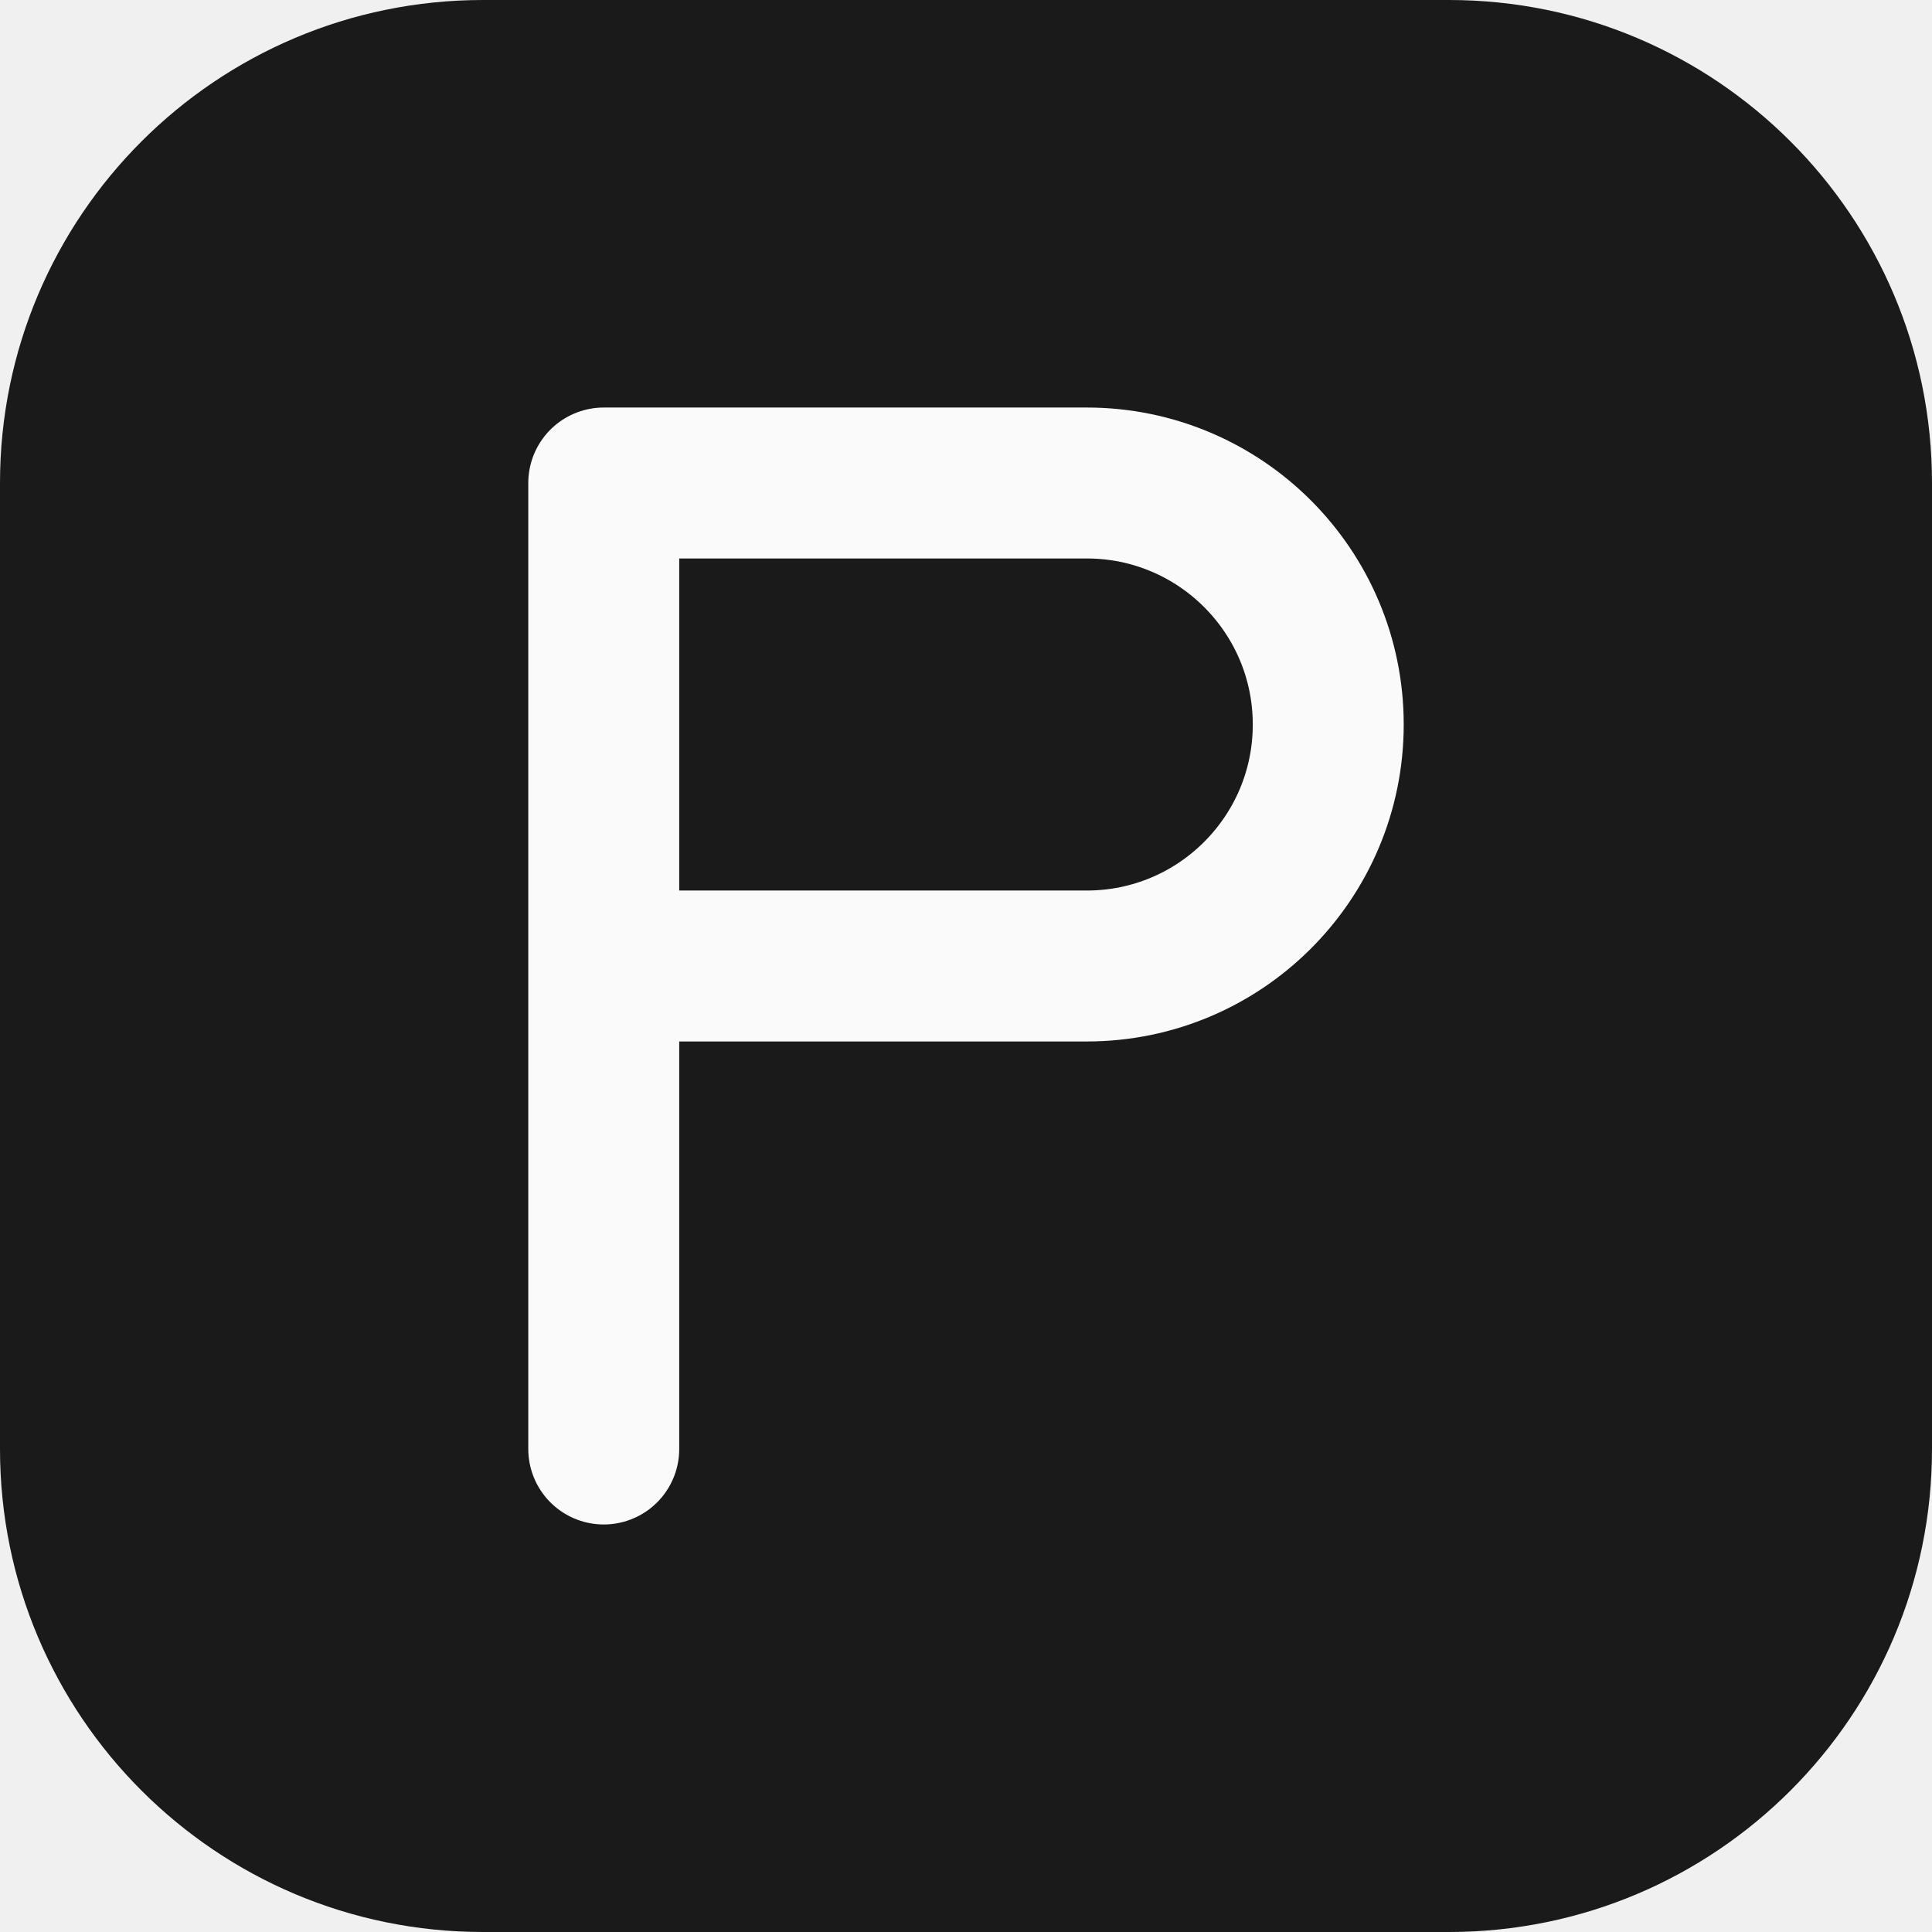
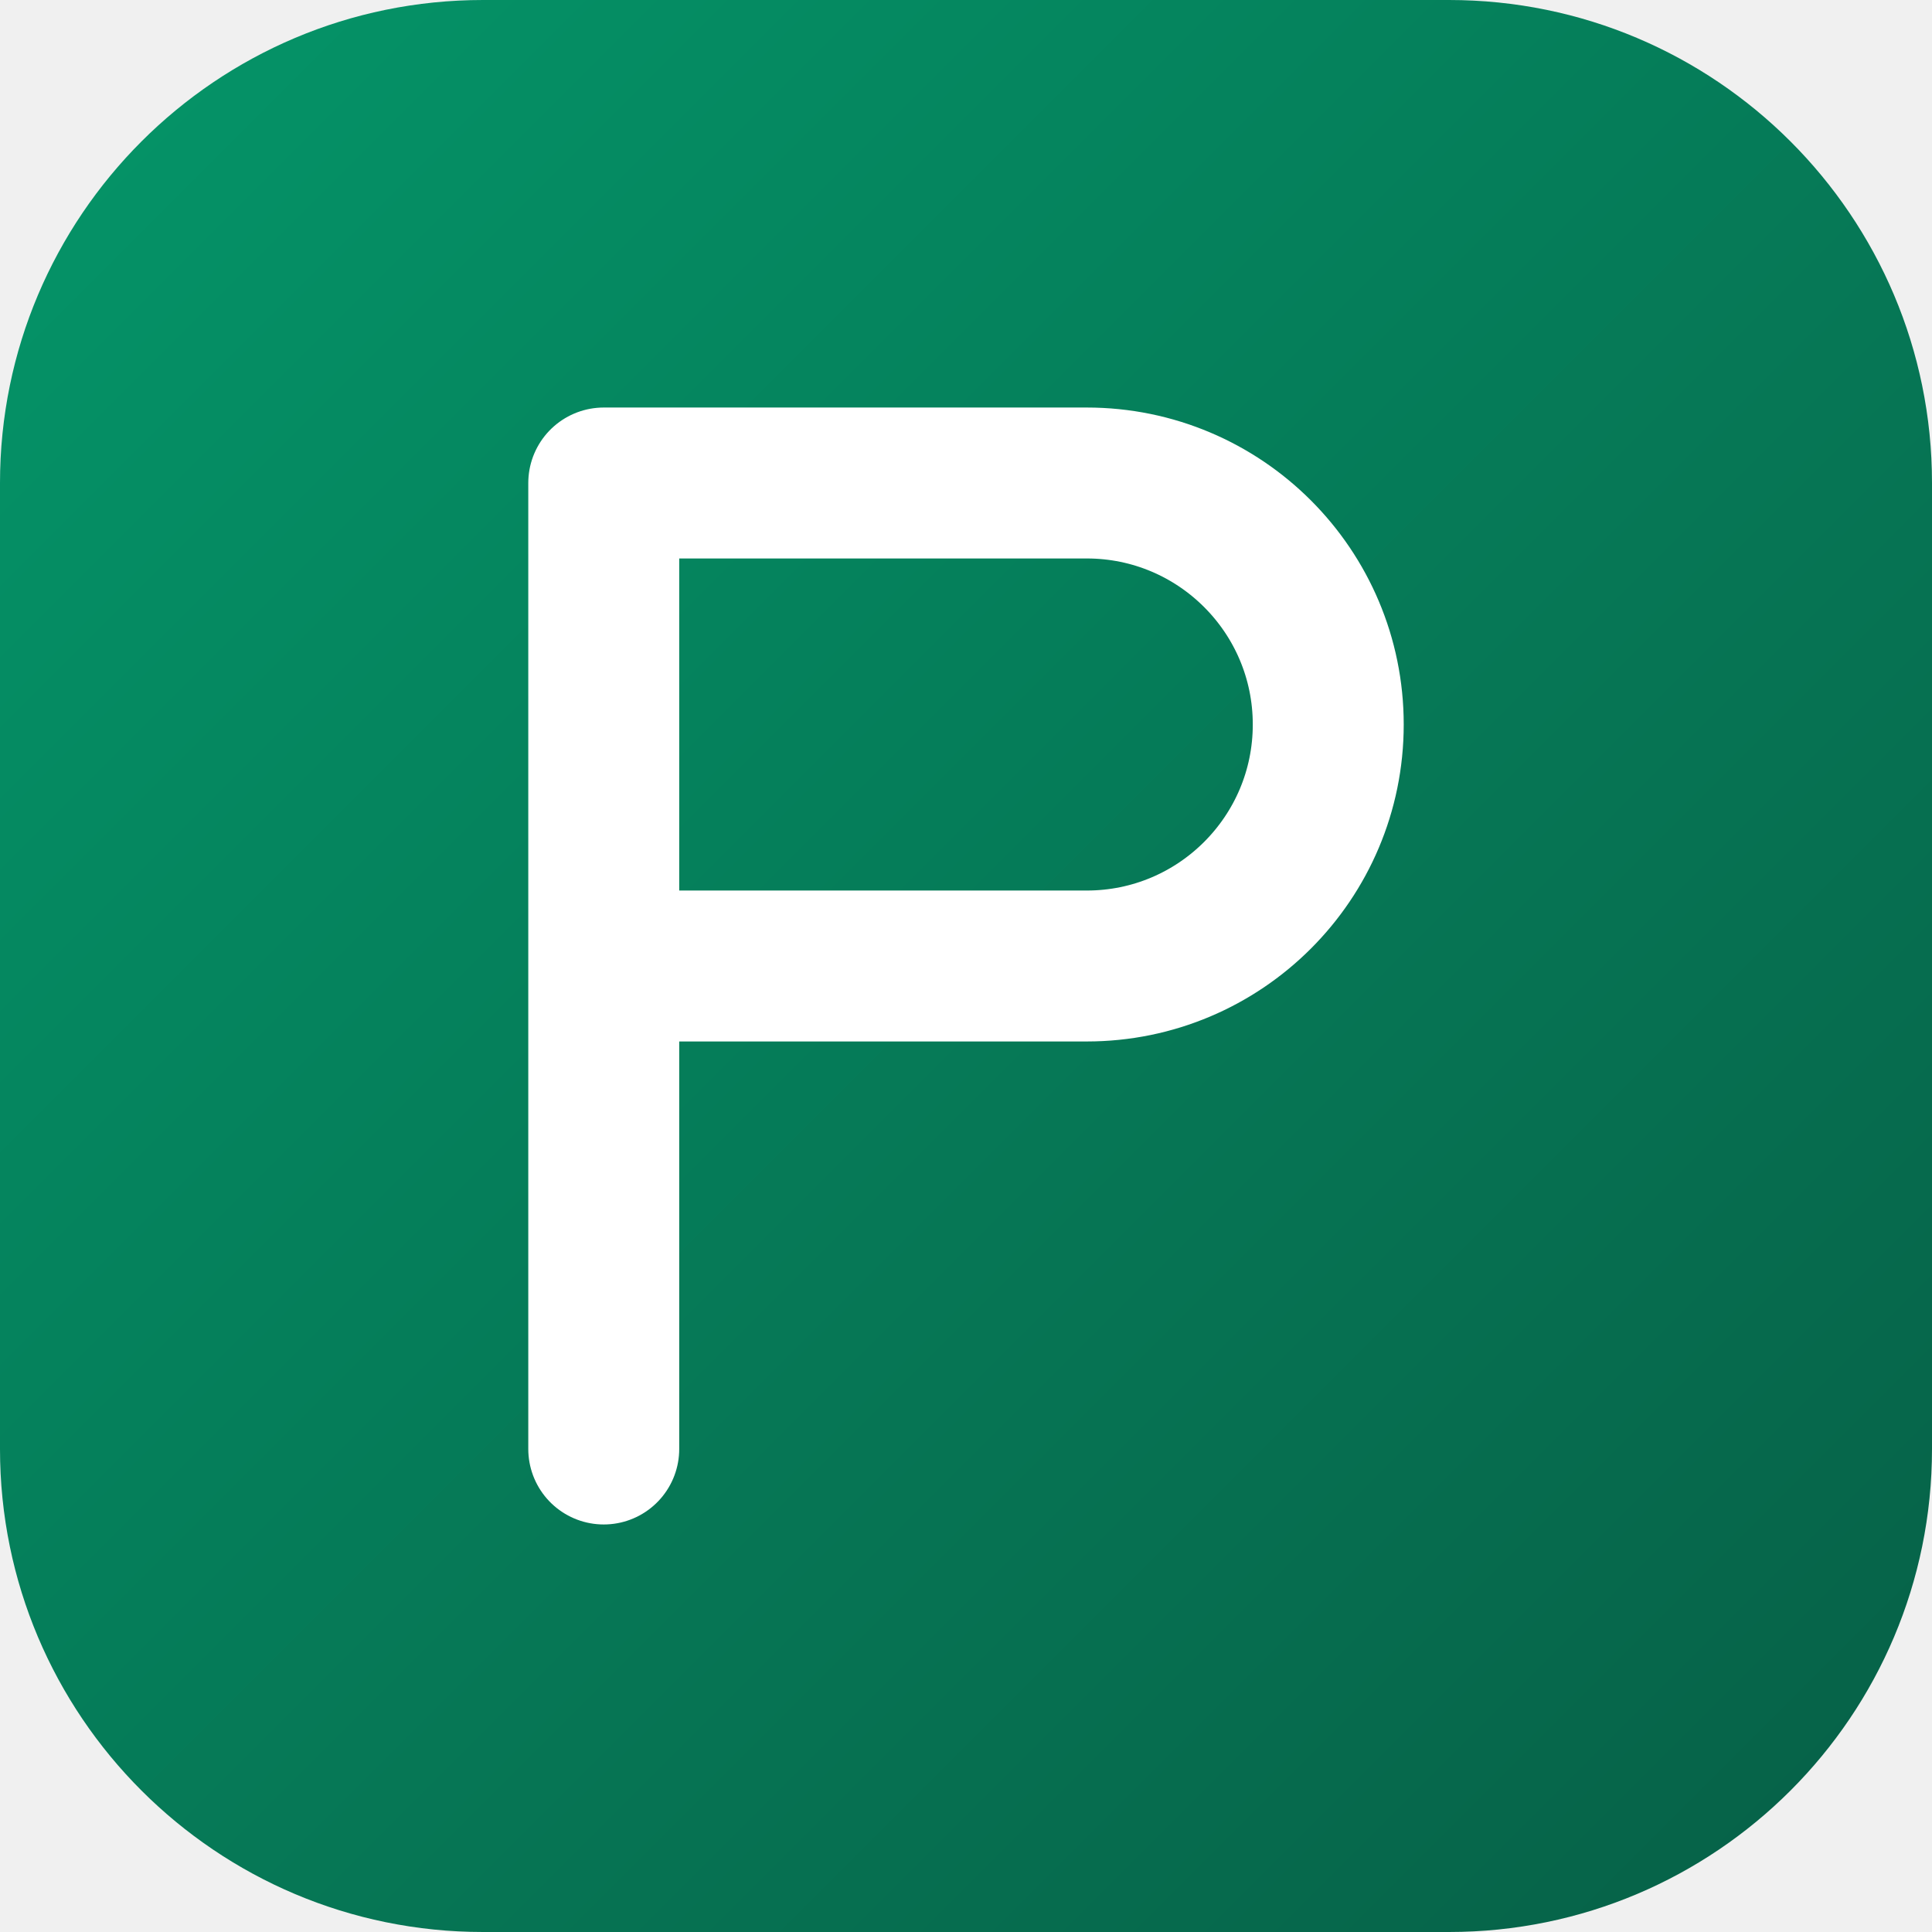
<svg xmlns="http://www.w3.org/2000/svg" width="32" height="32" viewBox="0 0 32 32" fill="none">
-   <rect width="32" height="32" rx="8" fill="#1A1A1A" />
-   <path d="M10 8V24M10 8H18C20.209 8 22 9.791 22 12V12C22 14.209 20.209 16 18 16H10" stroke="#FAFAFA" stroke-width="2.5" stroke-linecap="round" stroke-linejoin="round" />
+   <defs>
+     <linearGradient id="emeraldGradient" x1="0%" y1="0%" x2="100%" y2="100%">
+       <stop offset="0%" stop-color="#059669" />
+       <stop offset="100%" stop-color="#065f46" />
+     </linearGradient>
+   </defs>
+   <rect width="32" height="32" rx="8" fill="url(#emeraldGradient)" />
+   <path d="M10 8V24M10 8H18C20.209 8 22 9.791 22 12V12C22 14.209 20.209 16 18 16H10" stroke="white" stroke-width="2.5" stroke-linecap="round" stroke-linejoin="round" />
</svg>
